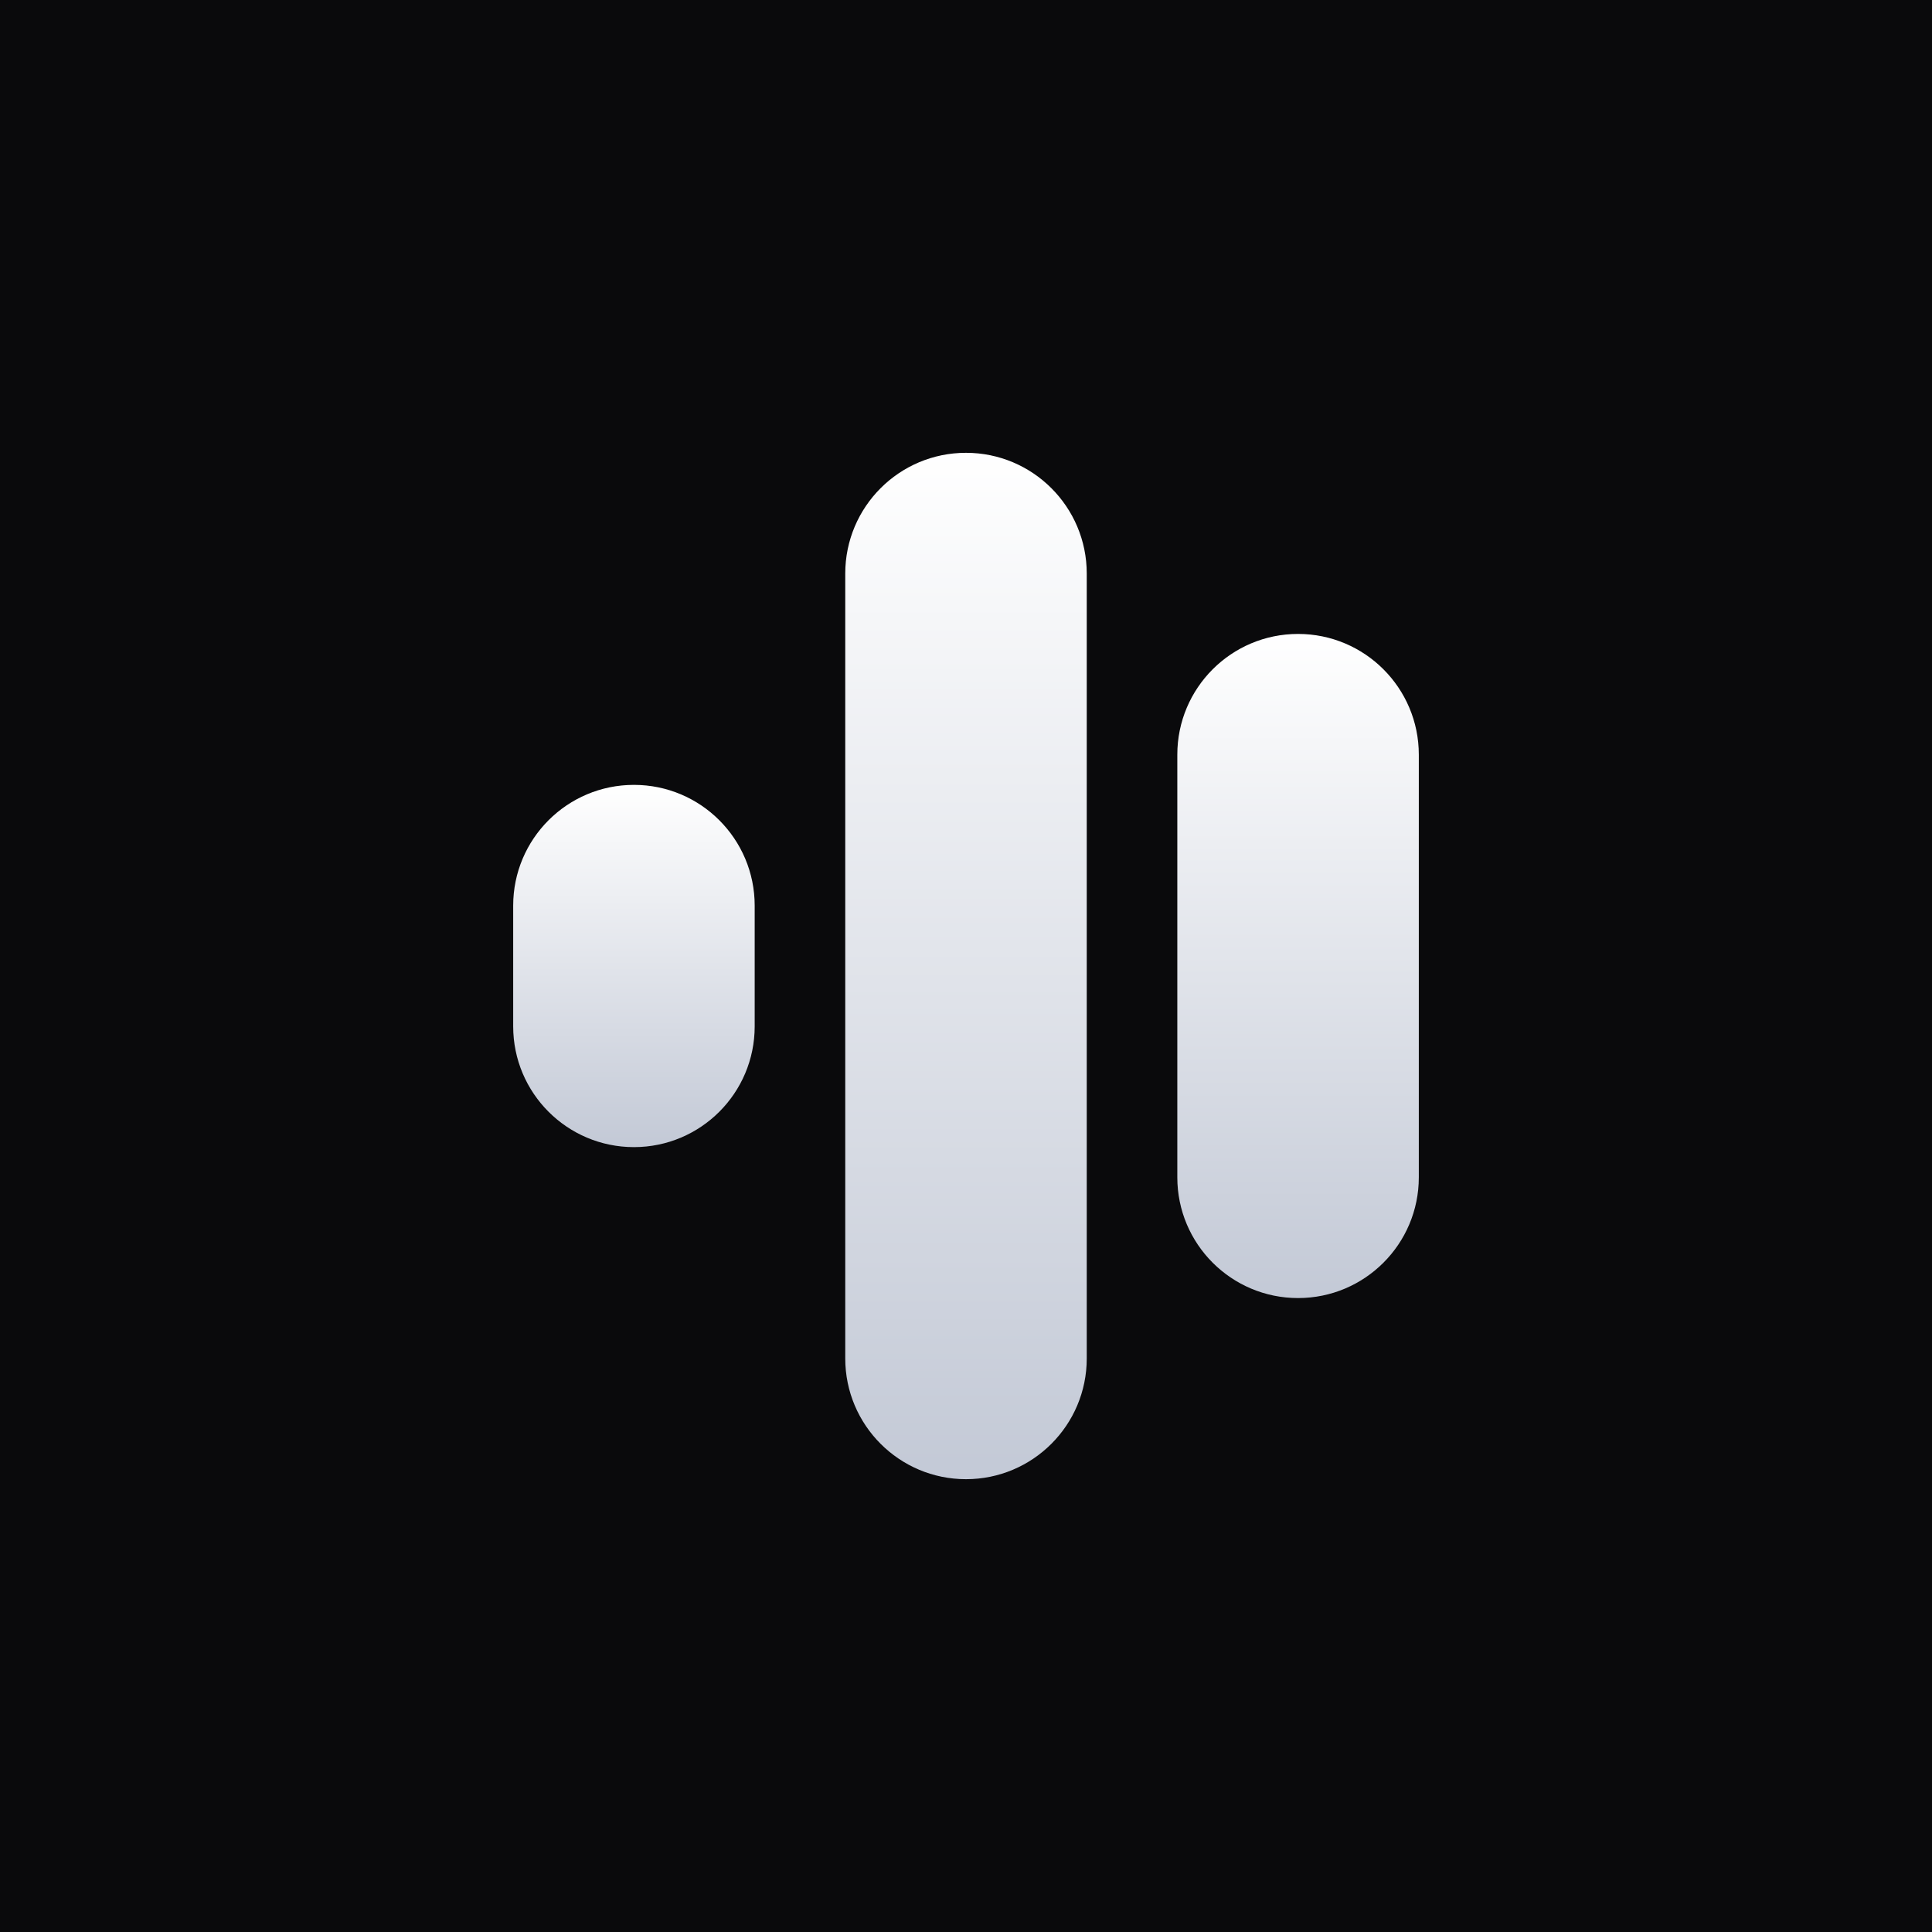
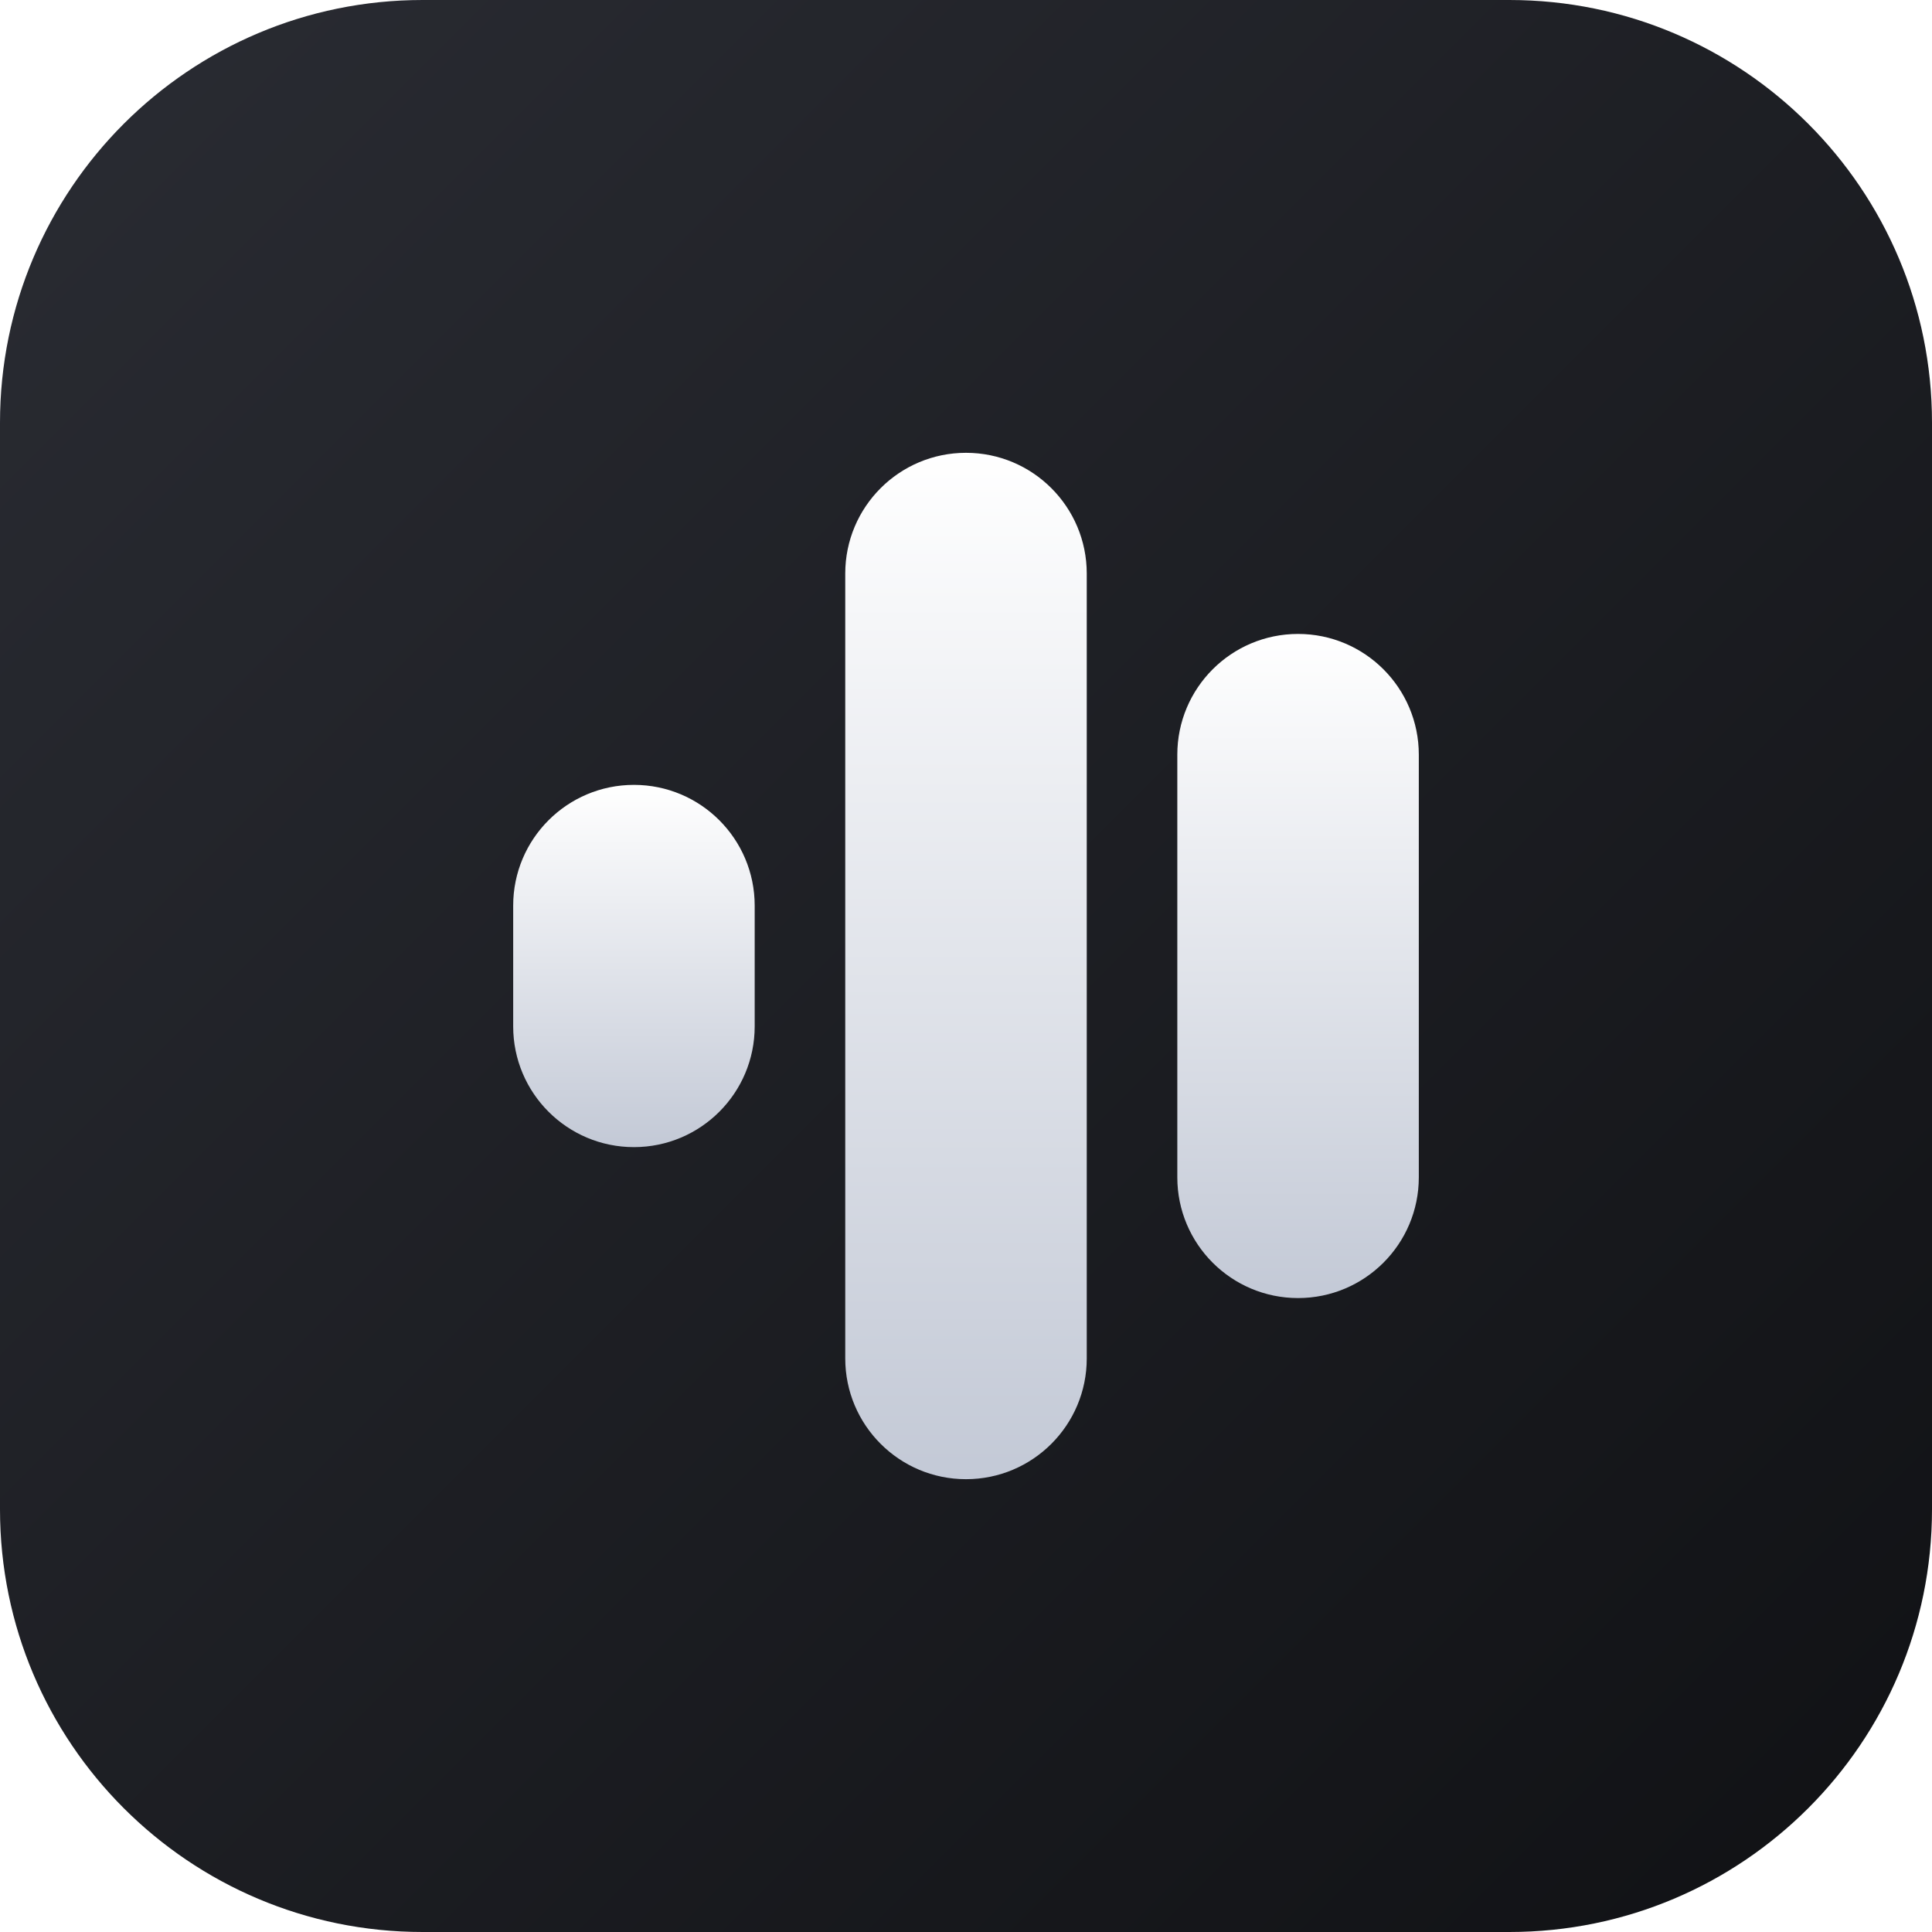
<svg xmlns="http://www.w3.org/2000/svg" viewBox="0 0 64 64" width="64" height="64">
  <defs>
+     <linearGradient id="tile" x1="0" y1="0" x2="1" y2="1">
+       <stop offset="0" stop-color="#2a2c33" />
+       <stop offset="1" stop-color="#101114" />
+     </linearGradient>
    <linearGradient id="ink" x1="0" y1="0" x2="0" y2="1">
      <stop offset="0" stop-color="#ffffff" />
      <stop offset="1" stop-color="#c3c9d6" />
    </linearGradient>
  </defs>
-   <rect x="0" y="0" width="64" height="64" fill="#0a0a0c" />
+   <rect x="0" y="0" width="64" height="64" rx="14" fill="url(#tile)" />
  <g fill="url(#ink)">
    <rect x="17" y="26" width="8" height="12" rx="4" />
    <rect x="28" y="15" width="8" height="34" rx="4" />
    <rect x="39" y="21" width="8" height="22" rx="4" />
  </g>
</svg>
